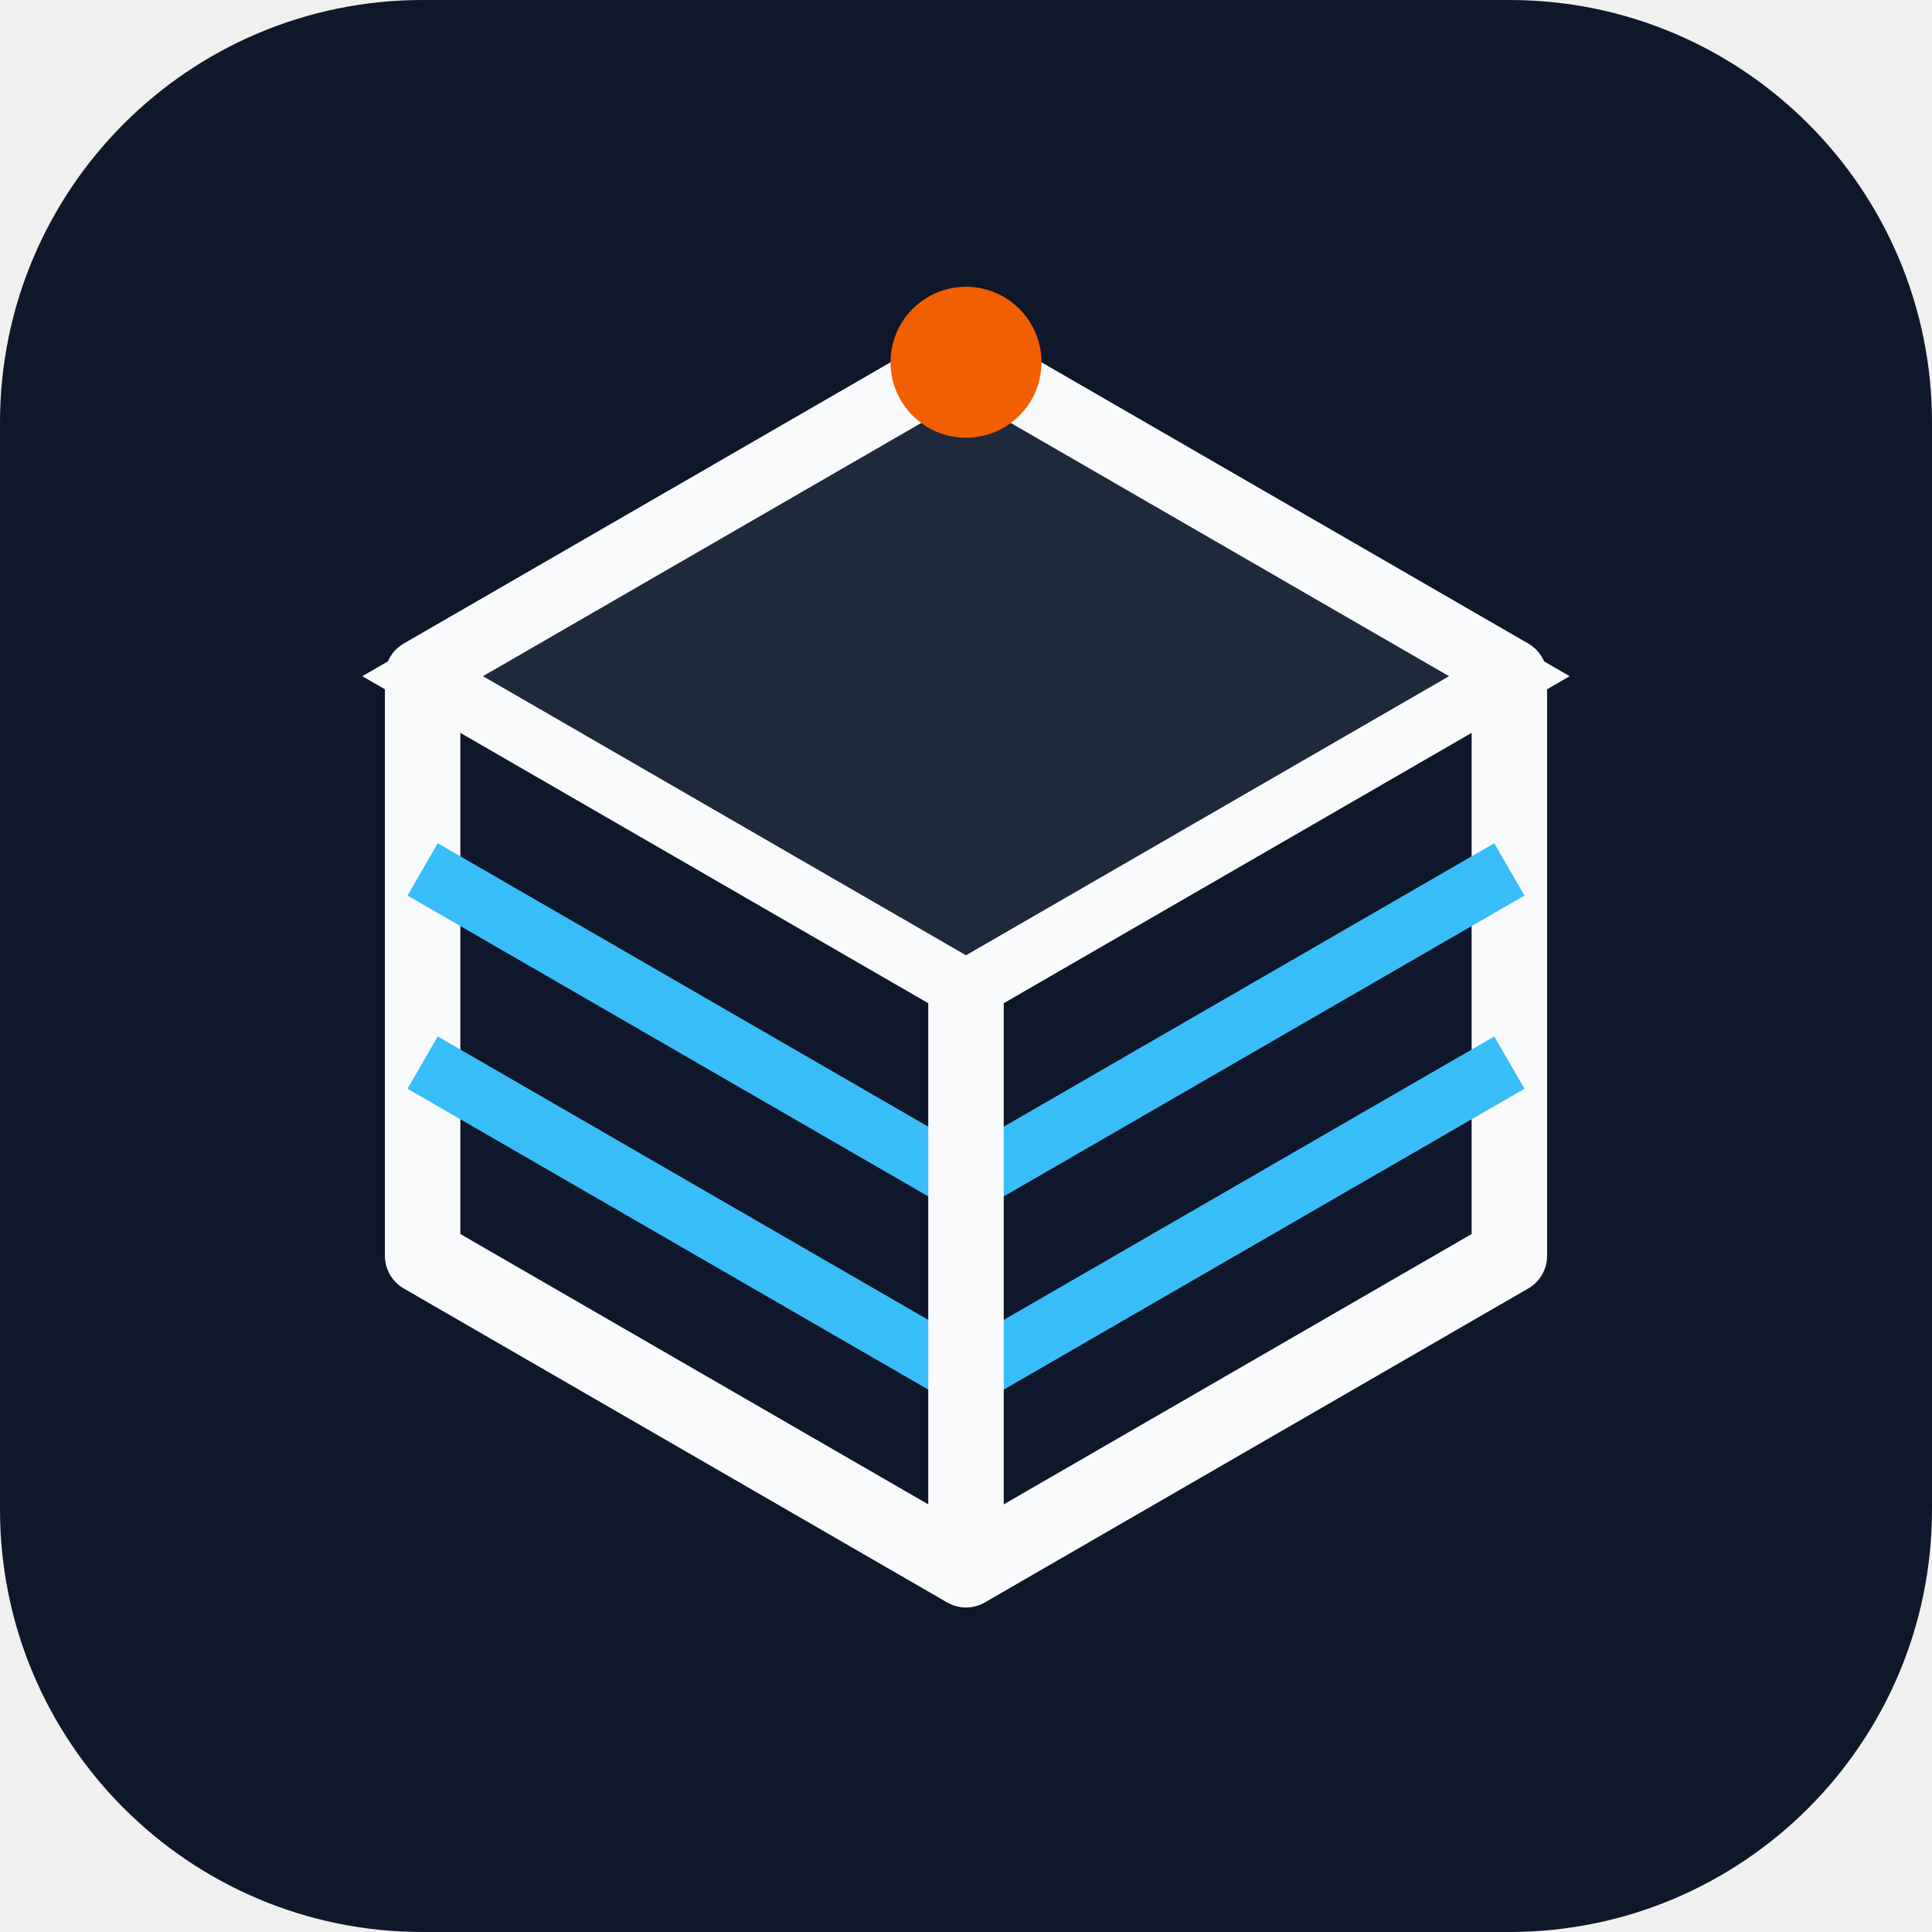
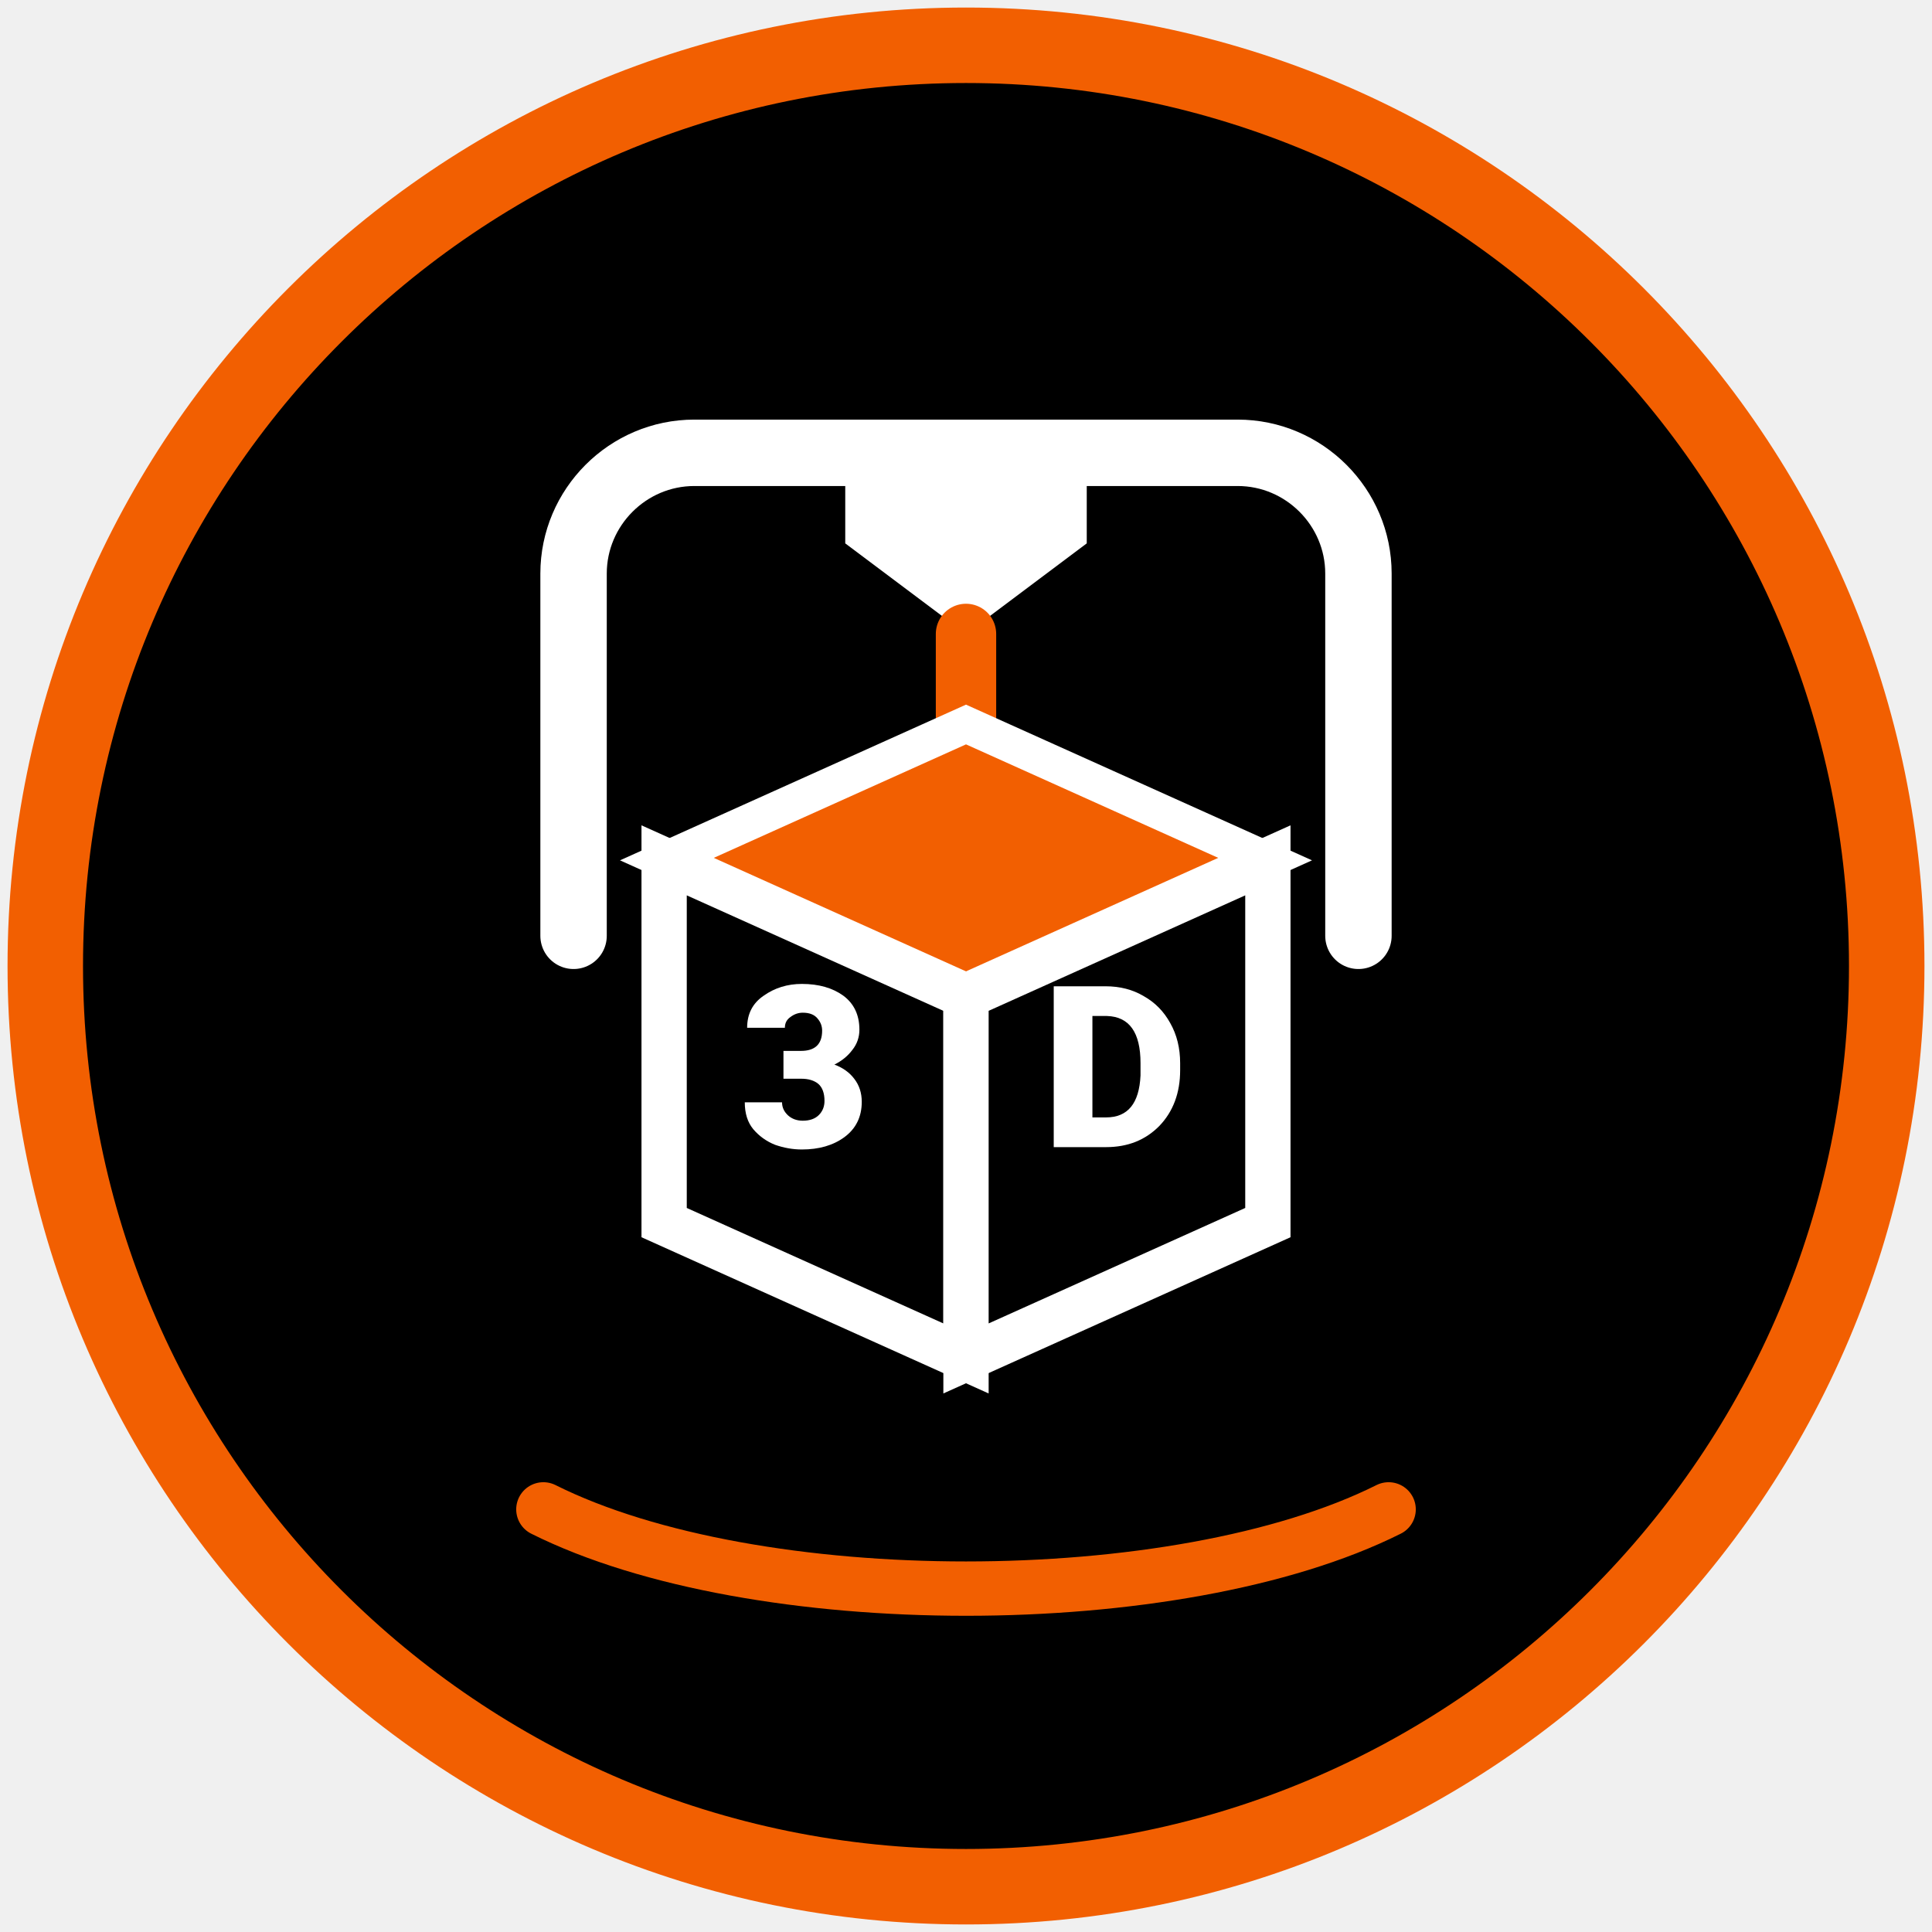
<svg xmlns="http://www.w3.org/2000/svg" viewBox="0 0 64 64" fill="none">
-   <rect width="64" height="64" rx="14" fill="#0F172A" />
-   <path d="M32 12L50 22.4V41.6L32 52L14 41.6V22.4L32 12Z" stroke="#F8FAFC" stroke-width="2.5" stroke-linejoin="round" />
-   <path d="M14 28.8L32 39.2L50 28.8" stroke="#38BDF8" stroke-width="2" stroke-linejoin="round" />
-   <path d="M14 35.2L32 45.6L50 35.2" stroke="#38BDF8" stroke-width="2" stroke-linejoin="round" />
-   <path d="M32 12L50 22.4L32 32.8L14 22.4L32 12Z" fill="#1E293B" stroke="#F8FAFC" stroke-width="2" />
-   <path d="M32 32.8V52" stroke="#F8FAFC" stroke-width="2.5" />
-   <circle cx="32" cy="12" r="2.5" fill="#F25F01" />
+   <circle cx="32" cy="32" r="30.5" fill="#000000" stroke="#F25F01" stroke-width="2.5" />
+   <path d="M19 31V19C19 16.8 20.8 15 23 15H41C43.2 15 45 16.8 45 19V31" stroke="#FFFFFF" stroke-width="2.2" stroke-linecap="round" />
+   <path d="M28 15H36V18L32 21L28 18V15Z" fill="#FFFFFF" />
+   <path d="M32 21V24" stroke="#F25F01" stroke-width="2" stroke-linecap="round" />
+   <polygon points="32,24 42,28.5 32,33 22,28.5" fill="#F25F01" stroke="#FFFFFF" stroke-width="1.2" />
+   <polygon points="22,28.5 32,33 32,45 22,40.5" fill="#000000" stroke="#FFFFFF" stroke-width="1.5" />
+   <text x="24.5" y="38" font-family="-apple-system, BlinkMacSystemFont, 'Segoe UI', Roboto, sans-serif" font-weight="900" font-size="7.5" fill="#FFFFFF">3</text>
+   <polygon points="32,33 42,28.5 42,40.5 32,45" fill="#000000" stroke="#FFFFFF" stroke-width="1.5" />
+   <text x="34.5" y="38" font-family="-apple-system, BlinkMacSystemFont, 'Segoe UI', Roboto, sans-serif" font-weight="900" font-size="7.5" fill="#FFFFFF">D</text>
+   <path d="M18 50C25 53.5 39 53.5 46 50" stroke="#F25F01" stroke-width="1.8" stroke-linecap="round" />
</svg>
